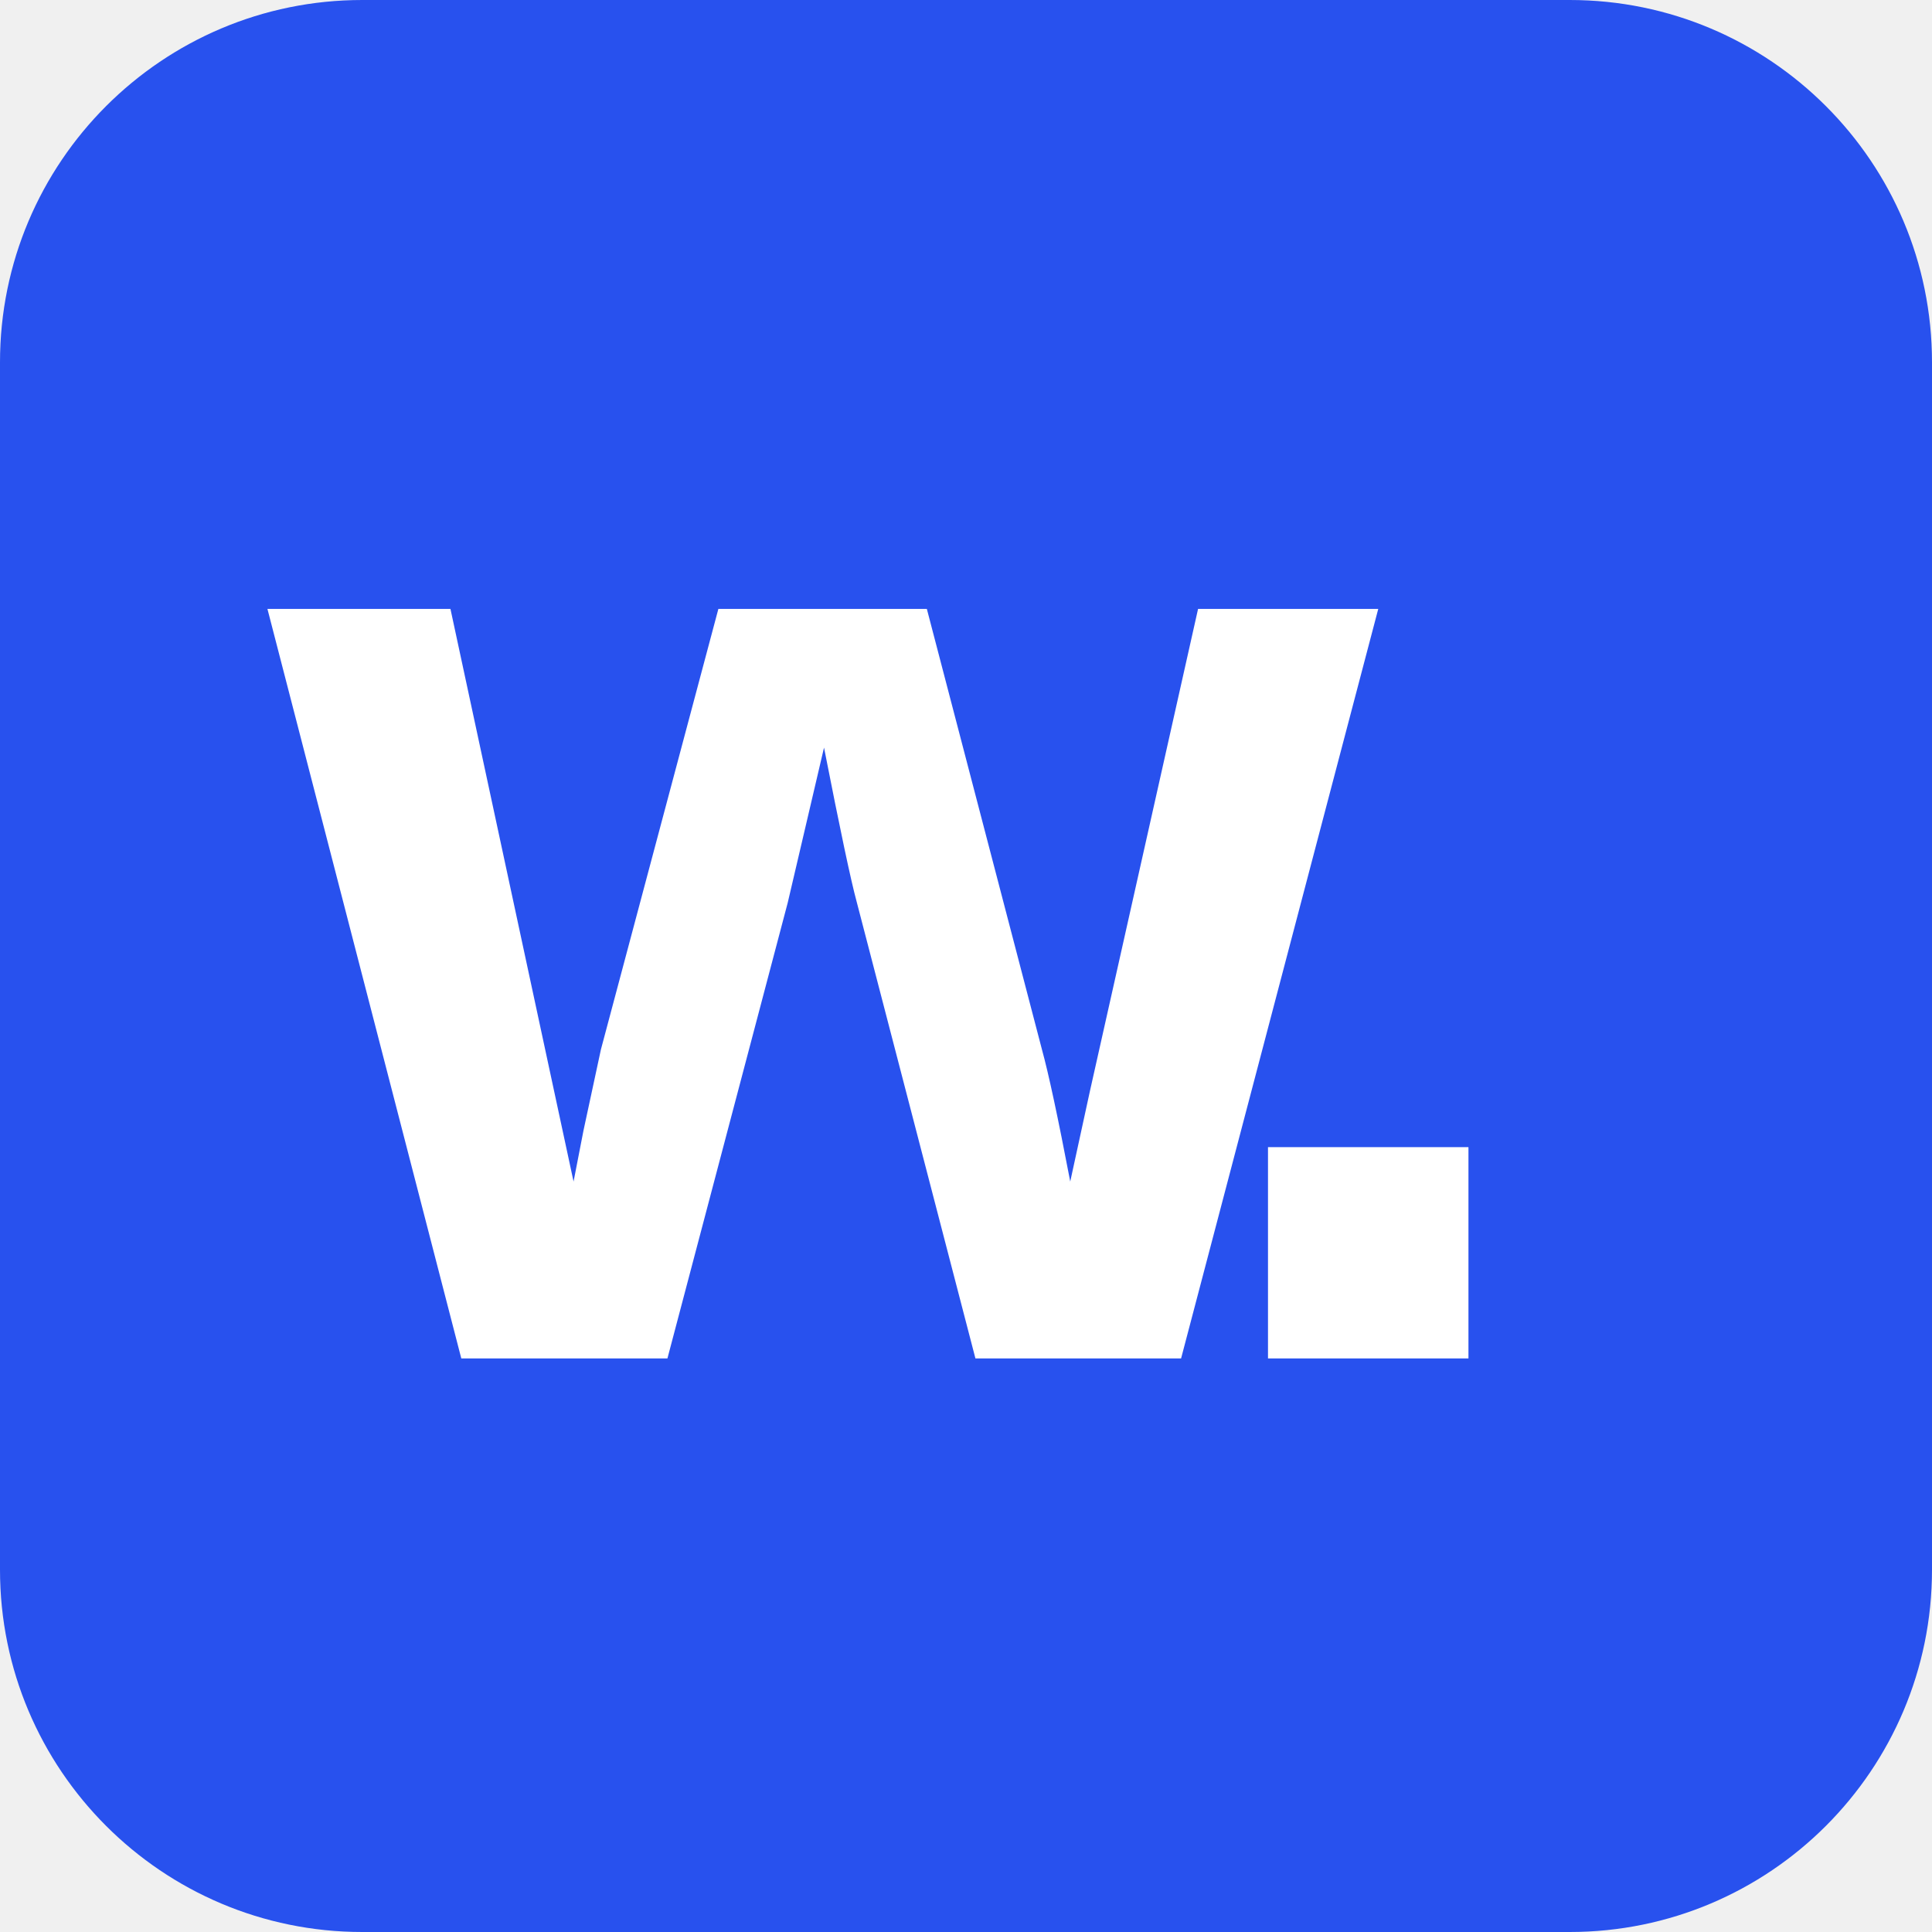
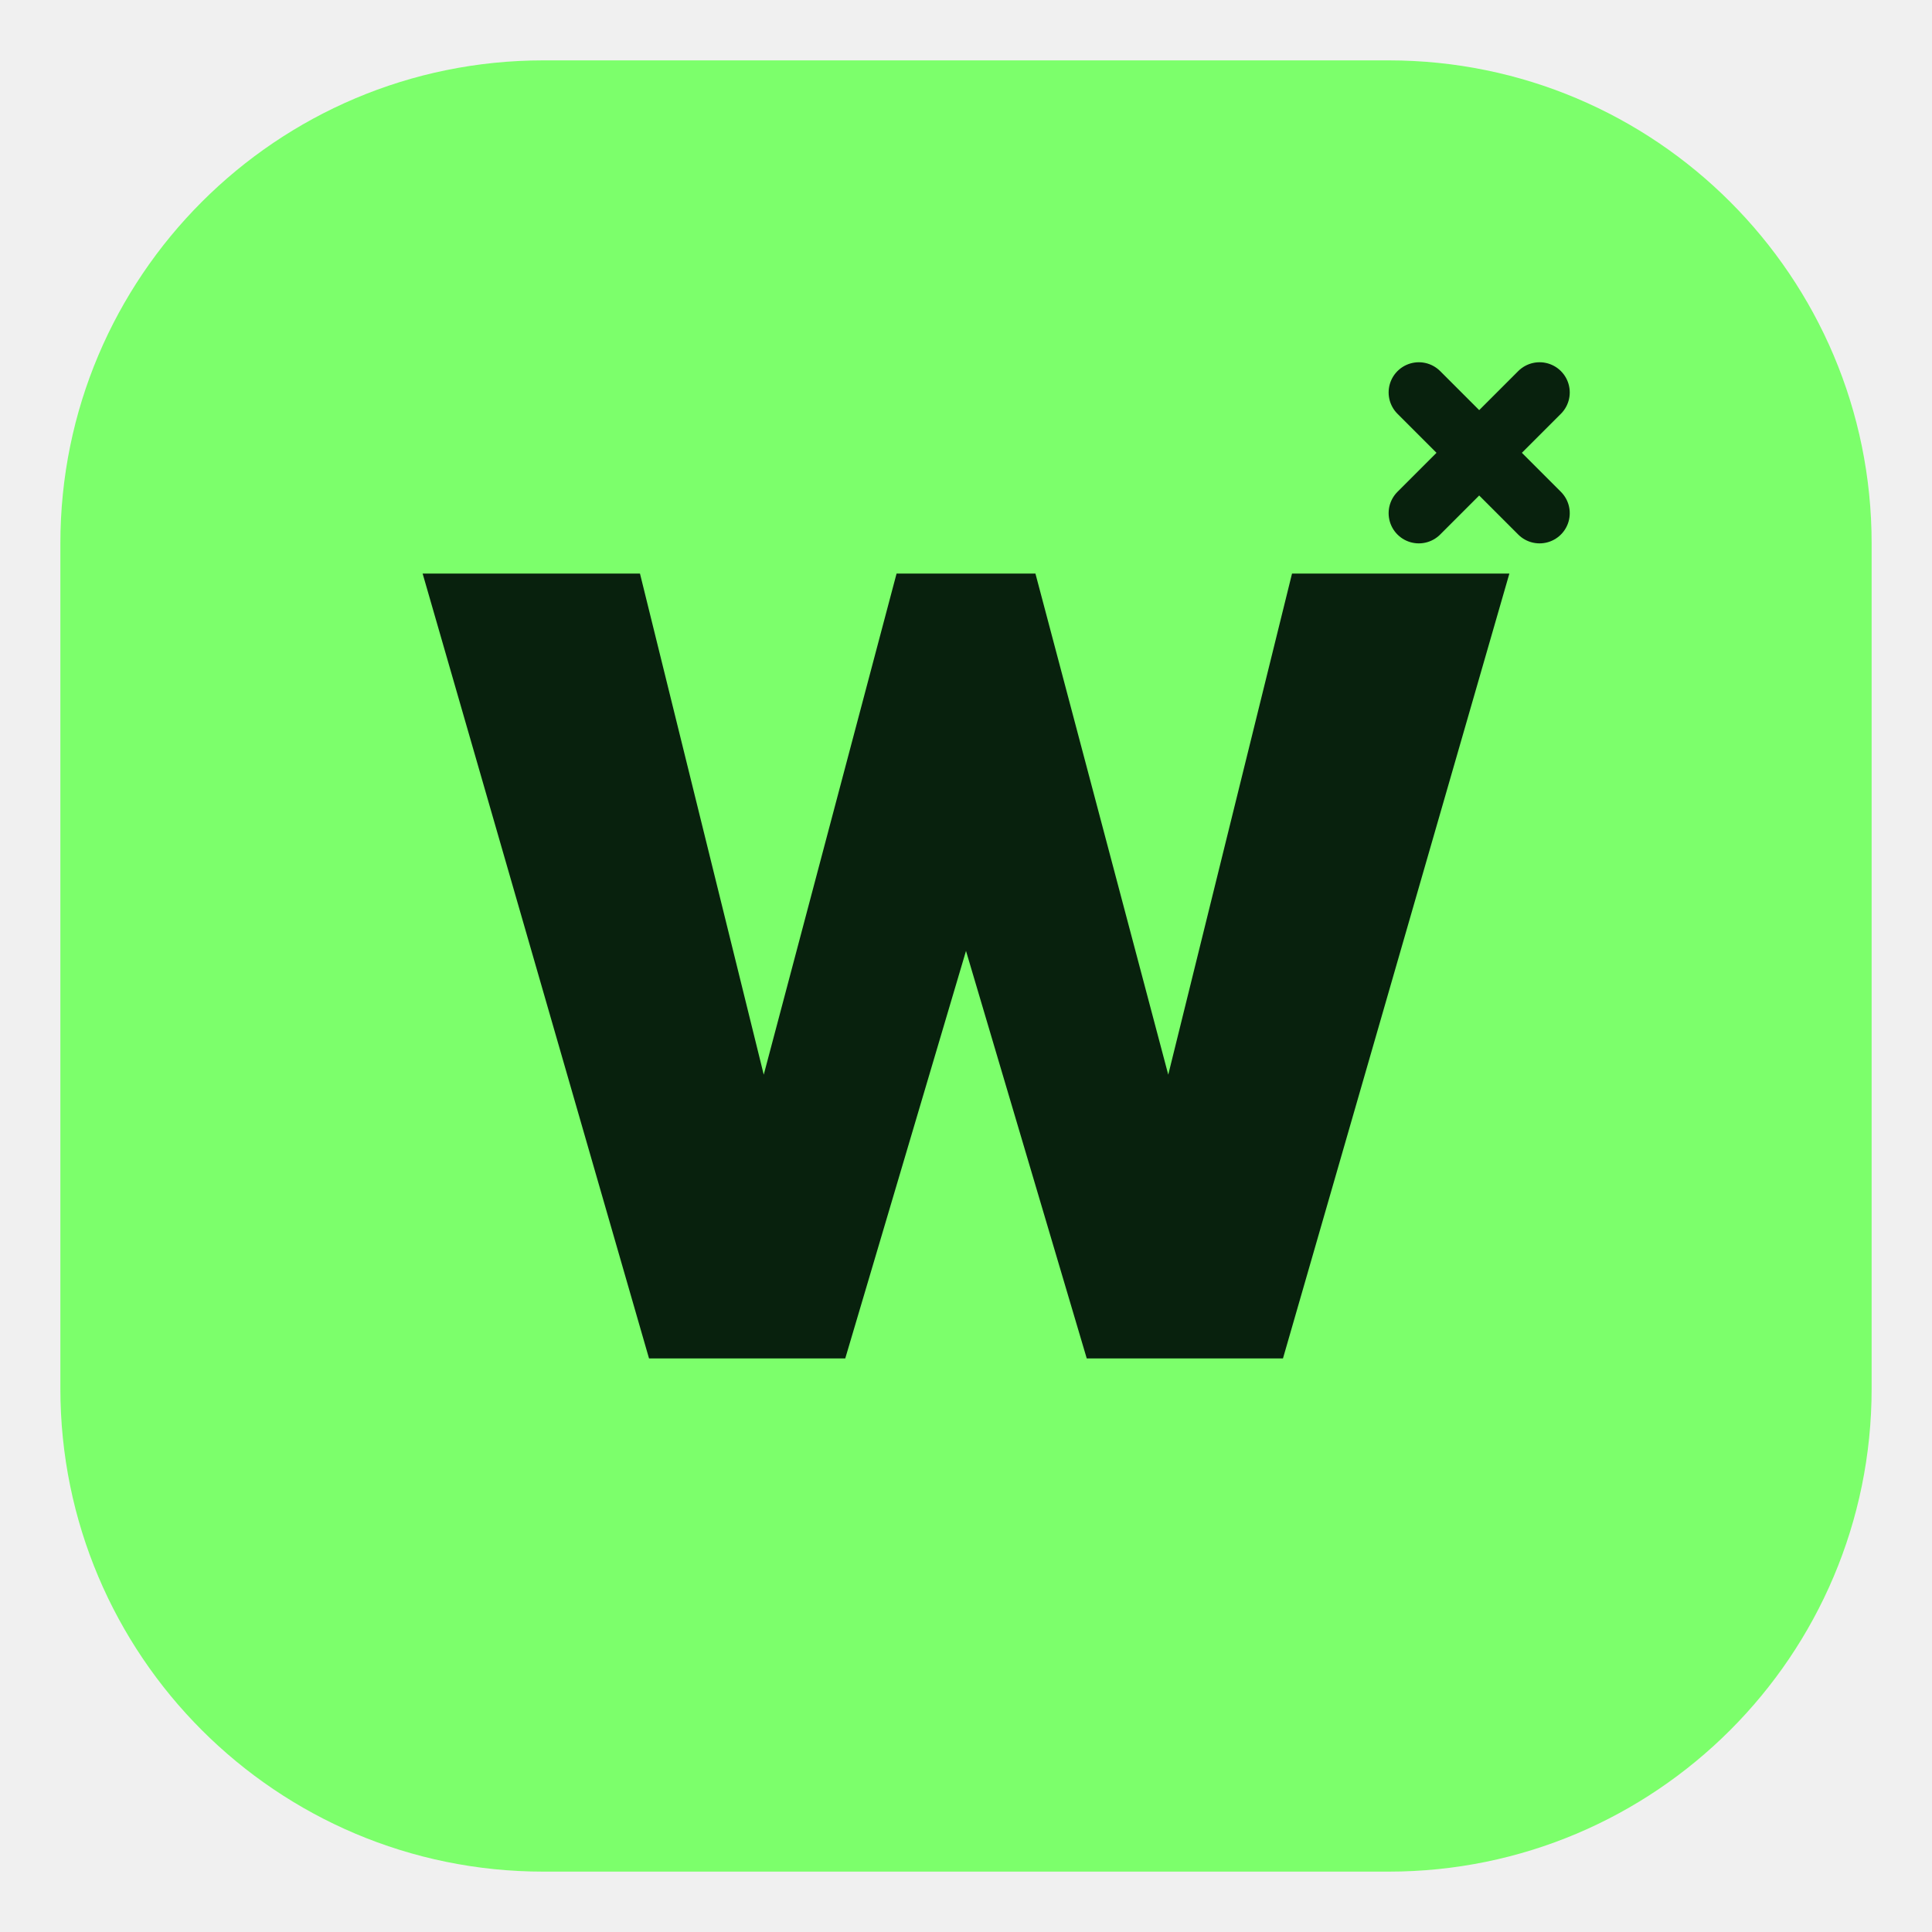
- <svg xmlns="http://www.w3.org/2000/svg" viewBox="0 0 64 64">
-   <rect width="64" height="64" rx="12" fill="#2851ee" />
-   <text x="9" y="45" font-family="Arial,sans-serif" font-size="47" font-weight="bold" letter-spacing="-5" fill="#ffffff">w.</text>
+ <svg xmlns="http://www.w3.org/2000/svg" viewBox="0 0 512 512">
+   <rect x="16" y="16" width="480" height="480" rx="128" fill="#7CFF6B" />
+   <path d="M112 152L172 360H224L256 252L288 360H340L400 152H342.4L309.6 284.8L274.4 152H237.6L202.4 284.8L169.6 152H112Z" fill="#08210D" />
+   <path d="M376 104L408 136M408 104L376 136" fill="none" stroke="#08210D" stroke-width="16" stroke-linecap="round" />
</svg>
